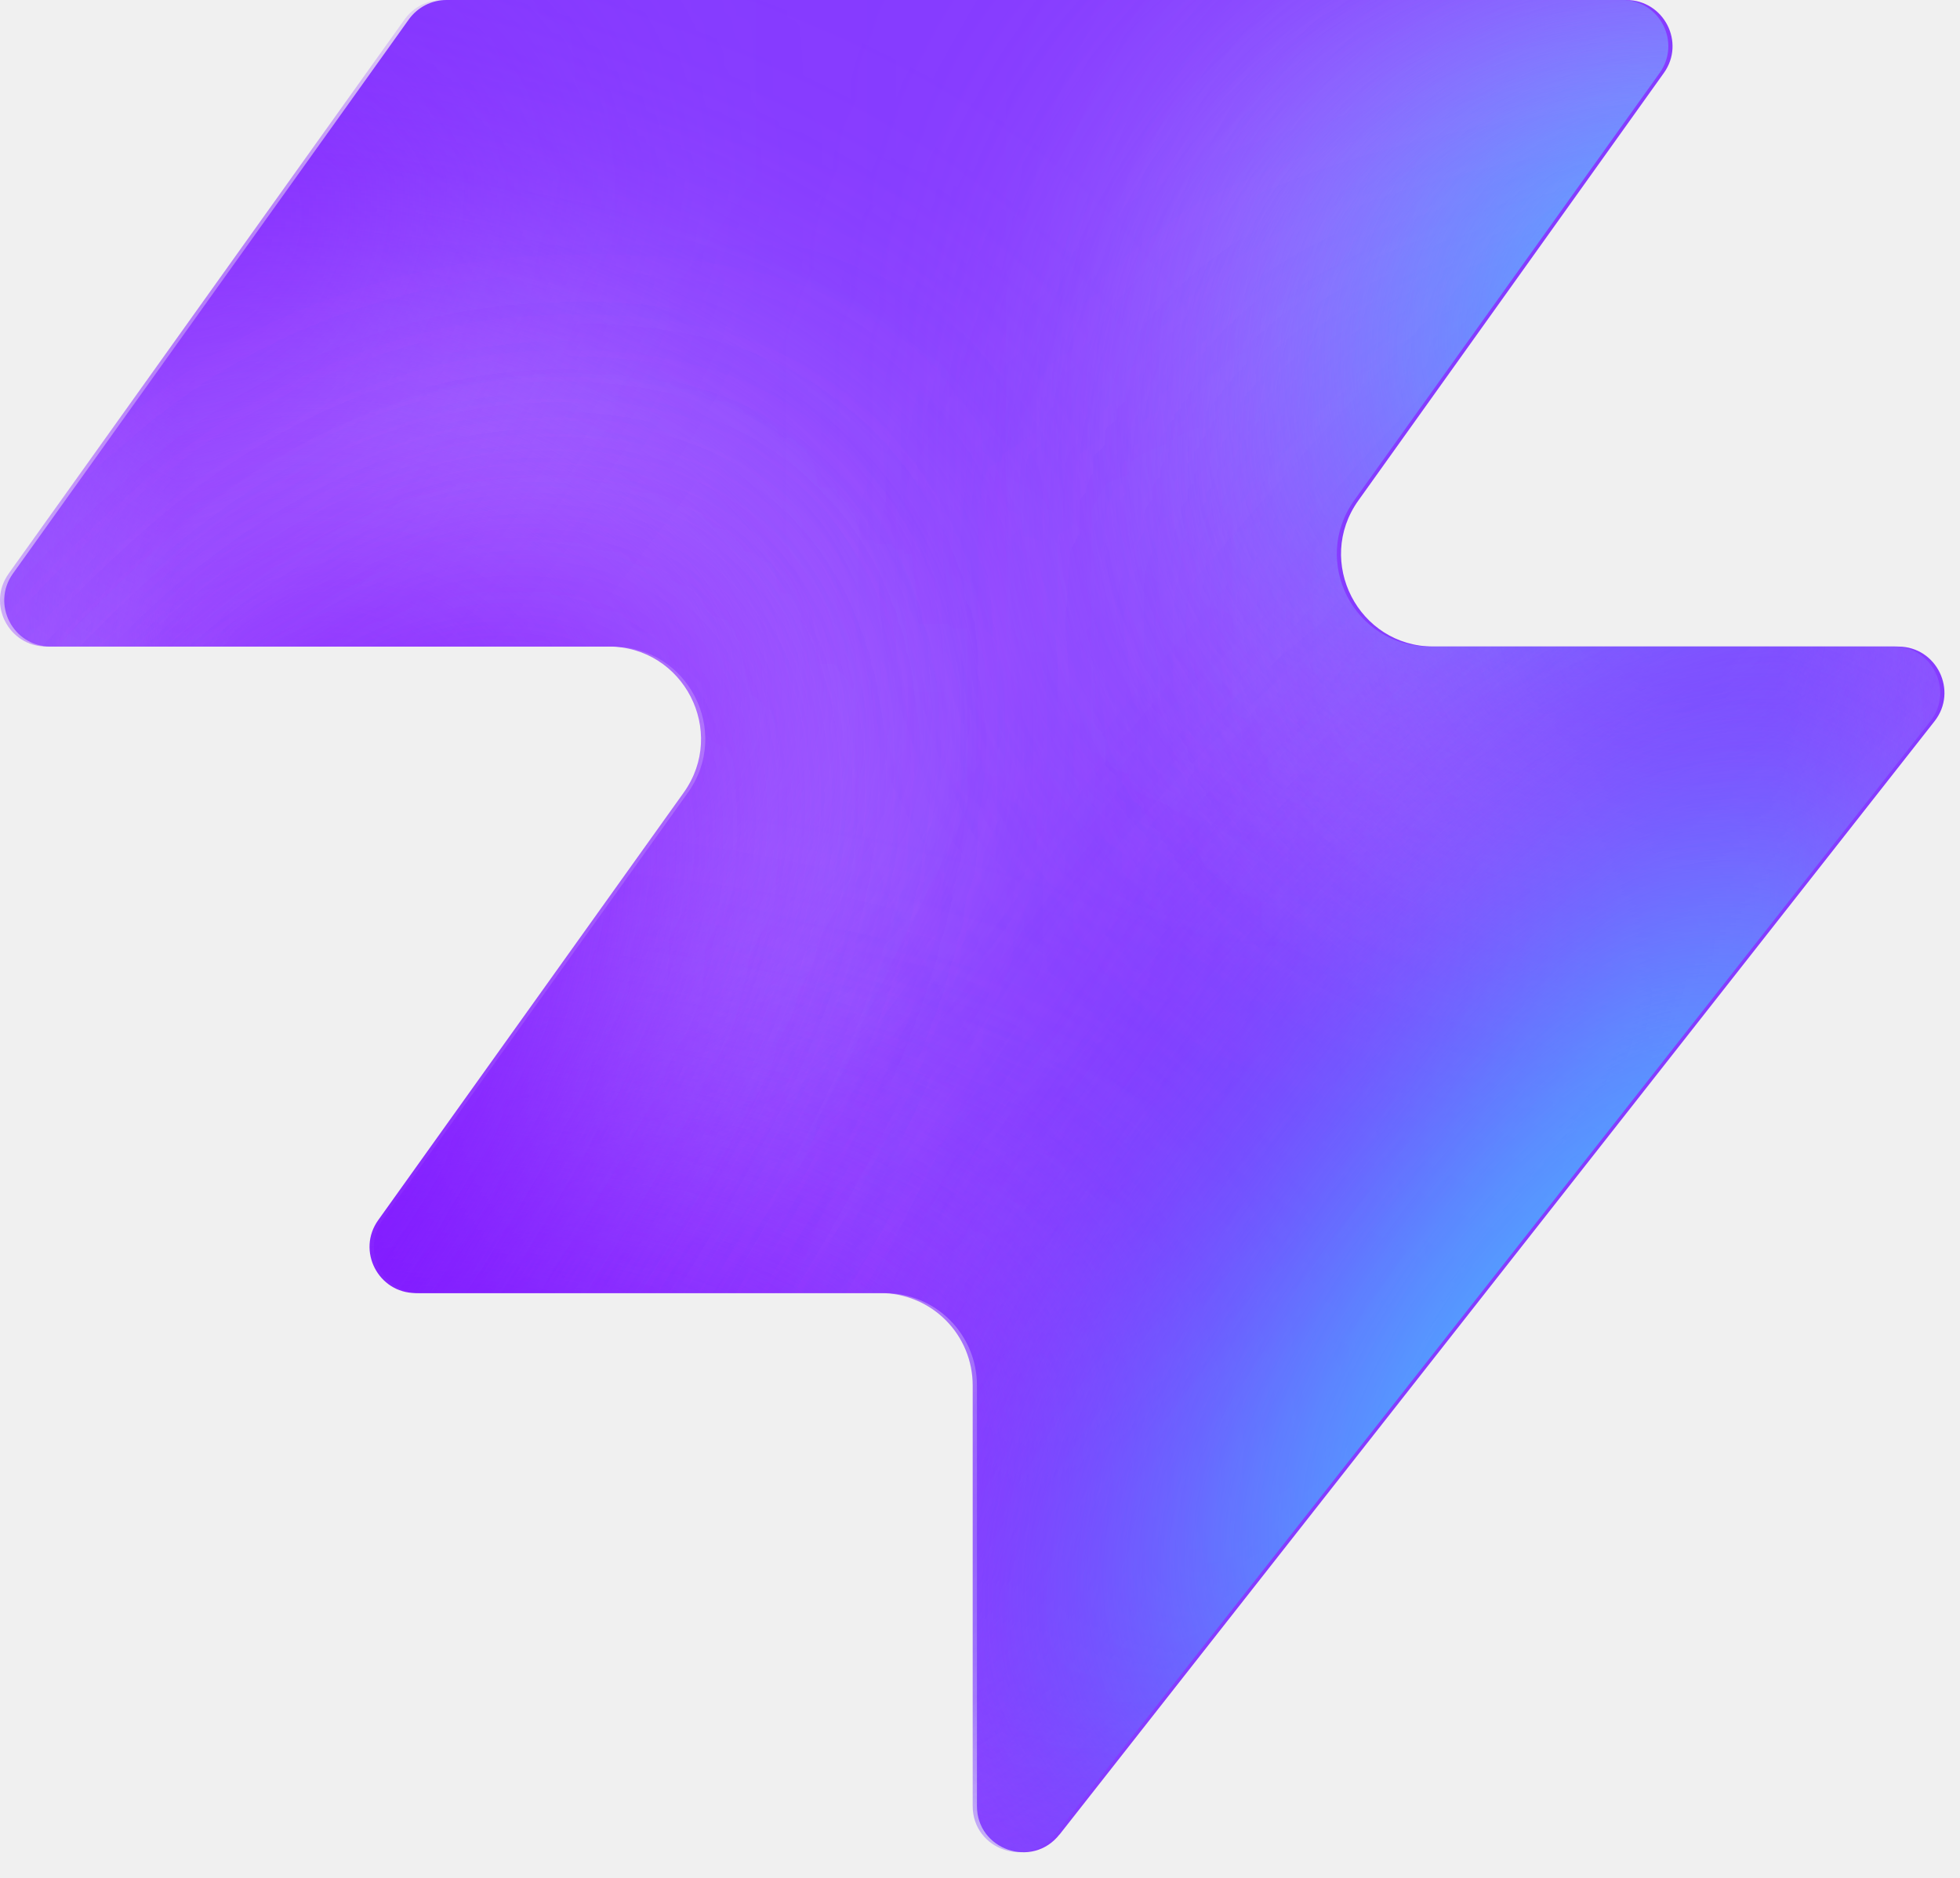
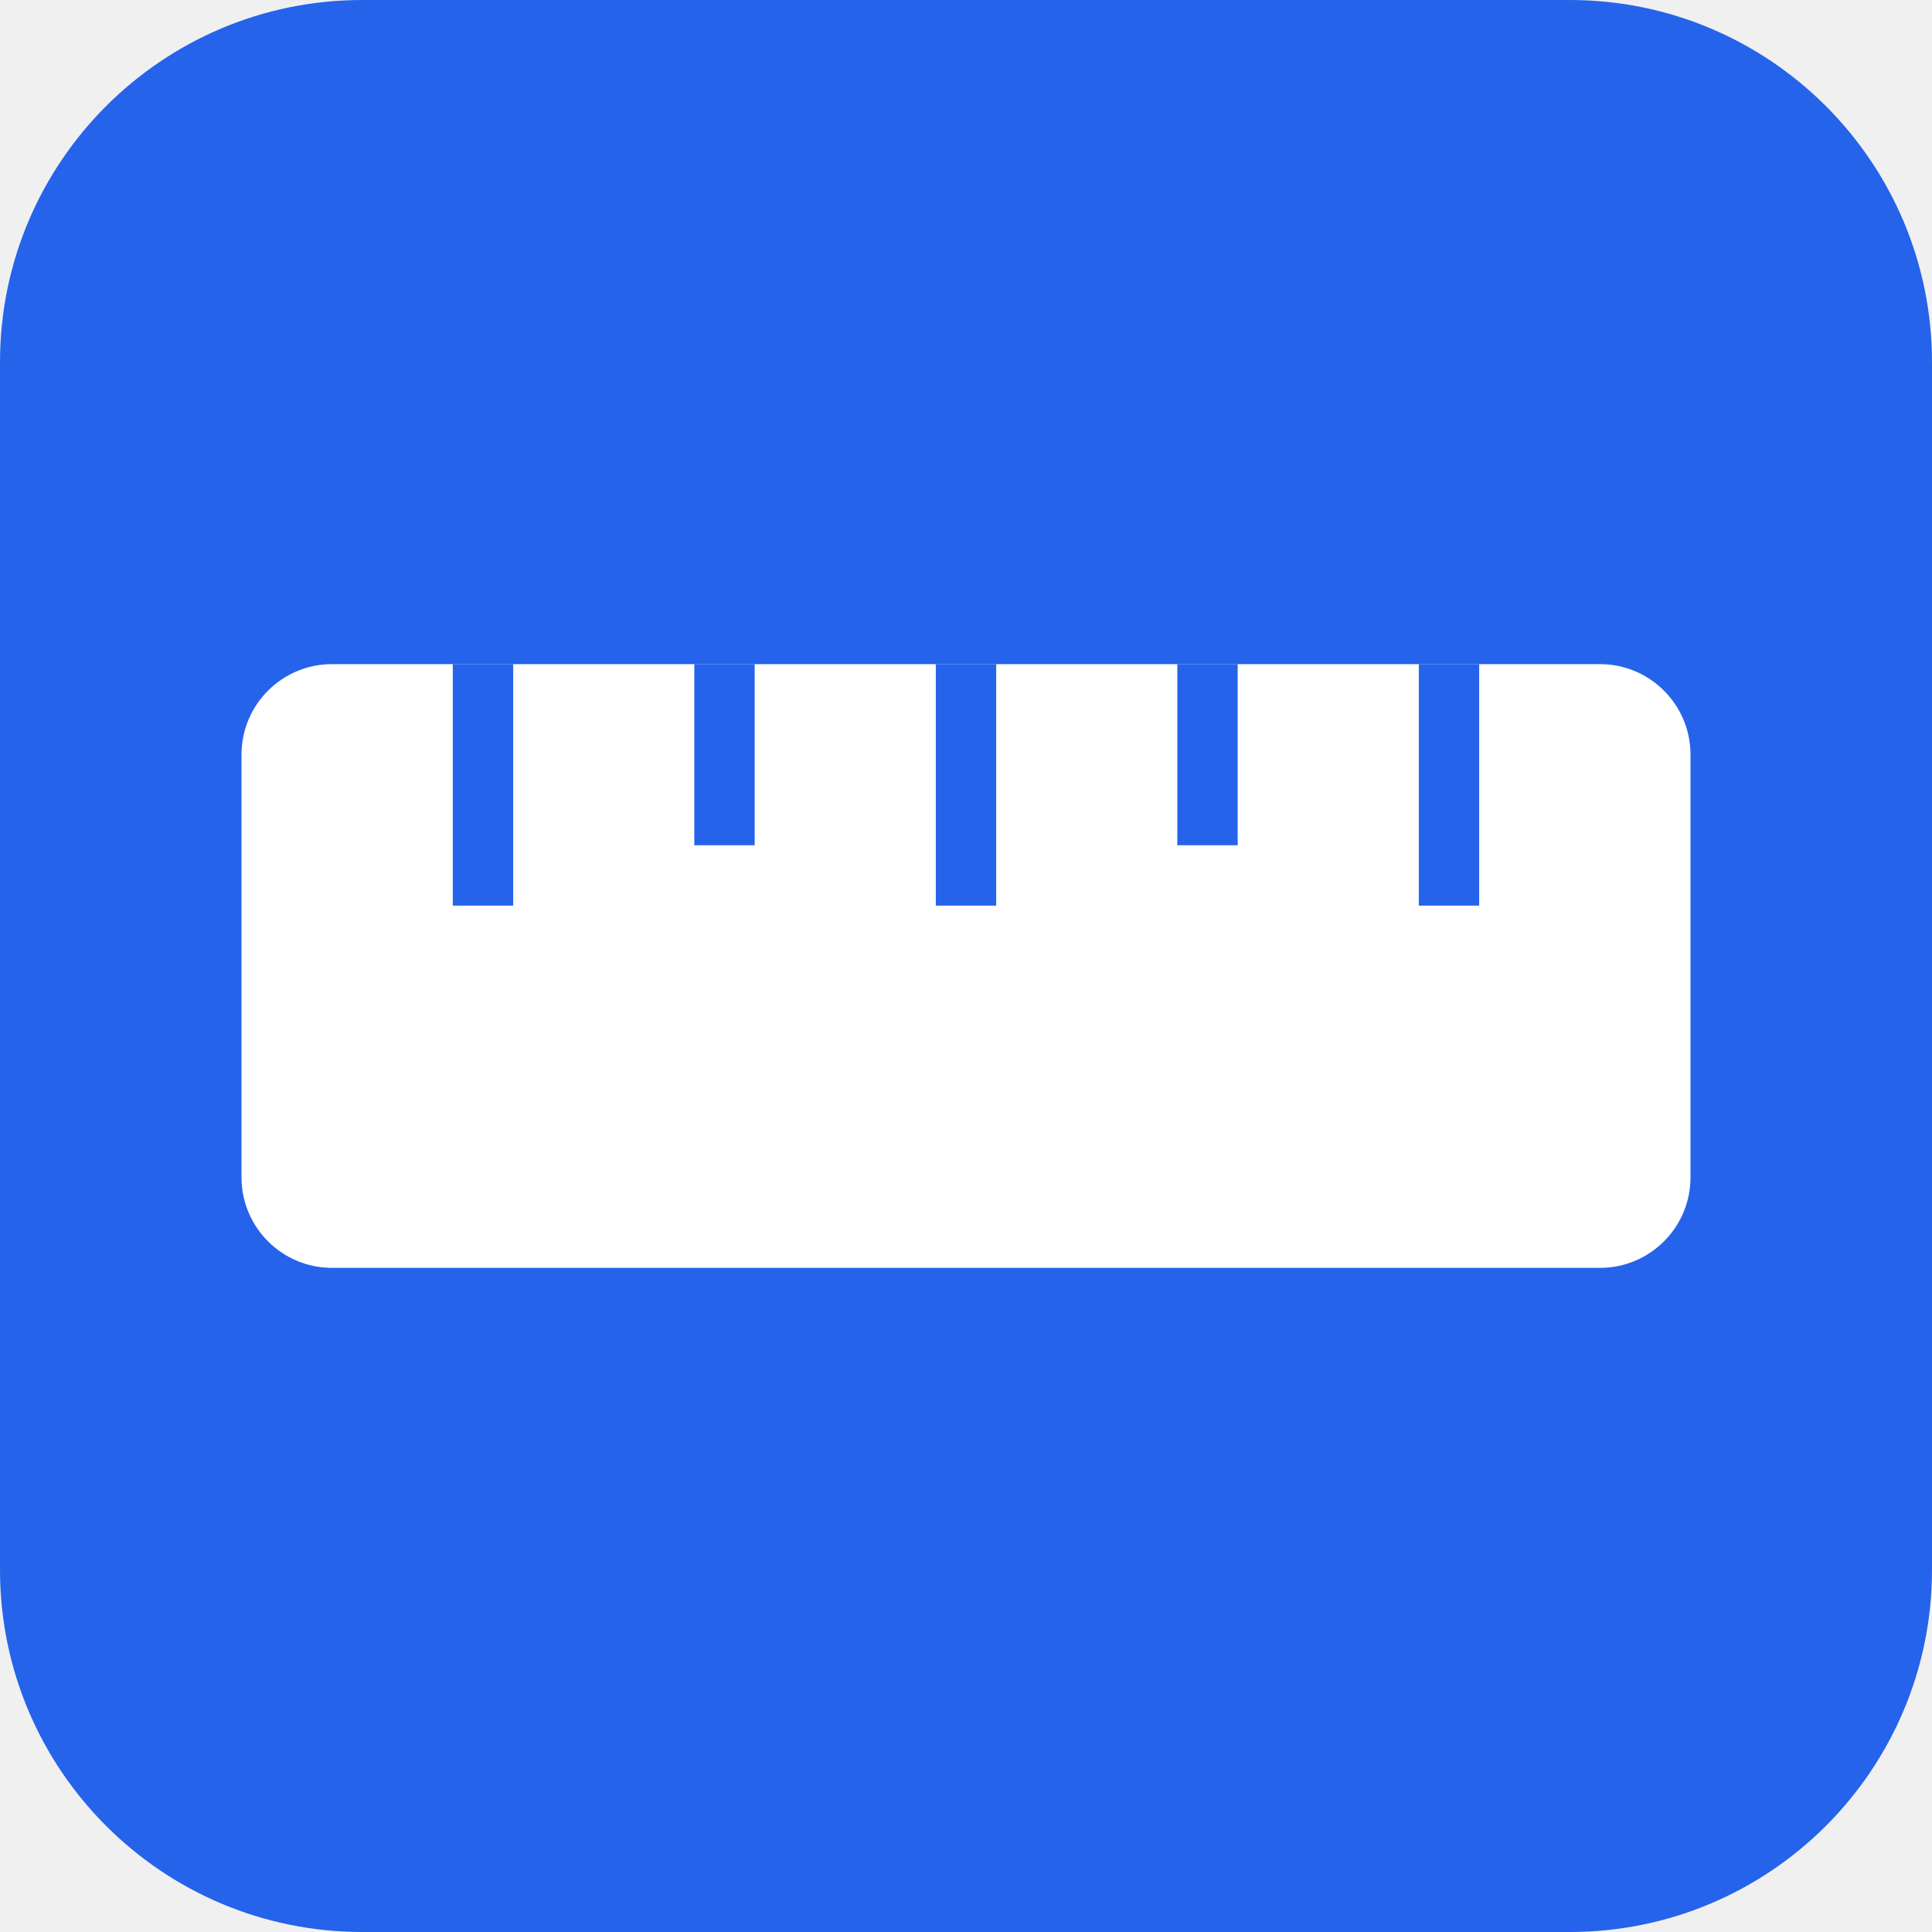
- <svg xmlns="http://www.w3.org/2000/svg" width="48" height="46" fill="none" viewBox="0 0 48 46">
-   <path fill="#863bff" d="M25.946 44.938c-.664.845-2.021.375-2.021-.698V33.937a2.26 2.26 0 0 0-2.262-2.262H10.287c-.92 0-1.456-1.04-.92-1.788l7.48-10.471c1.07-1.497 0-3.578-1.842-3.578H1.237c-.92 0-1.456-1.04-.92-1.788L10.013.474c.214-.297.556-.474.92-.474h28.894c.92 0 1.456 1.04.92 1.788l-7.48 10.471c-1.07 1.498 0 3.579 1.842 3.579h11.377c.943 0 1.473 1.088.89 1.83L25.947 44.94z" style="fill:#863bff;fill:color(display-p3 .525 .23 1);fill-opacity:1" />
-   <mask id="a" width="48" height="46" x="0" y="0" maskUnits="userSpaceOnUse" style="mask-type:alpha">
-     <path fill="#000" d="M25.842 44.938c-.664.844-2.021.375-2.021-.698V33.937a2.26 2.26 0 0 0-2.262-2.262H10.183c-.92 0-1.456-1.04-.92-1.788l7.48-10.471c1.07-1.498 0-3.579-1.842-3.579H1.133c-.92 0-1.456-1.04-.92-1.787L9.91.473c.214-.297.556-.474.92-.474h28.894c.92 0 1.456 1.04.92 1.788l-7.48 10.471c-1.07 1.498 0 3.578 1.842 3.578h11.377c.943 0 1.473 1.088.89 1.832L25.843 44.94z" style="fill:#000;fill-opacity:1" />
-   </mask>
-   <g mask="url(#a)">
-     <g filter="url(#b)">
-       <ellipse cx="5.508" cy="14.704" fill="#ede6ff" rx="5.508" ry="14.704" style="fill:#ede6ff;fill:color(display-p3 .927 .903 1);fill-opacity:1" transform="matrix(.00324 1 1 -.00324 -4.47 31.516)" />
-     </g>
-     <g filter="url(#c)">
-       <ellipse cx="10.399" cy="29.851" fill="#ede6ff" rx="10.399" ry="29.851" style="fill:#ede6ff;fill:color(display-p3 .927 .903 1);fill-opacity:1" transform="matrix(.00324 1 1 -.00324 -39.328 7.883)" />
-     </g>
-     <g filter="url(#d)">
-       <ellipse cx="5.508" cy="30.487" fill="#7e14ff" rx="5.508" ry="30.487" style="fill:#7e14ff;fill:color(display-p3 .492 .077 1);fill-opacity:1" transform="rotate(89.814 -25.913 -14.639)scale(1 -1)" />
-     </g>
-     <g filter="url(#e)">
-       <ellipse cx="5.508" cy="30.599" fill="#7e14ff" rx="5.508" ry="30.599" style="fill:#7e14ff;fill:color(display-p3 .492 .077 1);fill-opacity:1" transform="rotate(89.814 -32.644 -3.334)scale(1 -1)" />
-     </g>
-     <g filter="url(#f)">
-       <ellipse cx="5.508" cy="30.599" fill="#7e14ff" rx="5.508" ry="30.599" style="fill:#7e14ff;fill:color(display-p3 .492 .077 1);fill-opacity:1" transform="matrix(.00324 1 1 -.00324 -34.34 30.47)" />
-     </g>
-     <g filter="url(#g)">
-       <ellipse cx="14.072" cy="22.078" fill="#ede6ff" rx="14.072" ry="22.078" style="fill:#ede6ff;fill:color(display-p3 .927 .903 1);fill-opacity:1" transform="rotate(93.35 24.506 48.493)scale(-1 1)" />
-     </g>
-     <g filter="url(#h)">
-       <ellipse cx="3.47" cy="21.501" fill="#7e14ff" rx="3.47" ry="21.501" style="fill:#7e14ff;fill:color(display-p3 .492 .077 1);fill-opacity:1" transform="rotate(89.009 28.708 47.59)scale(-1 1)" />
-     </g>
-     <g filter="url(#i)">
-       <ellipse cx="3.47" cy="21.501" fill="#7e14ff" rx="3.47" ry="21.501" style="fill:#7e14ff;fill:color(display-p3 .492 .077 1);fill-opacity:1" transform="rotate(89.009 28.708 47.59)scale(-1 1)" />
-     </g>
-     <g filter="url(#j)">
-       <ellipse cx=".387" cy="8.972" fill="#7e14ff" rx="4.407" ry="29.108" style="fill:#7e14ff;fill:color(display-p3 .492 .077 1);fill-opacity:1" transform="rotate(39.51 .387 8.972)" />
-     </g>
-     <g filter="url(#k)">
-       <ellipse cx="47.523" cy="-6.092" fill="#7e14ff" rx="4.407" ry="29.108" style="fill:#7e14ff;fill:color(display-p3 .492 .077 1);fill-opacity:1" transform="rotate(37.892 47.523 -6.092)" />
-     </g>
-     <g filter="url(#l)">
-       <ellipse cx="41.412" cy="6.333" fill="#47bfff" rx="5.971" ry="9.665" style="fill:#47bfff;fill:color(display-p3 .28 .748 1);fill-opacity:1" transform="rotate(37.892 41.412 6.333)" />
-     </g>
-     <g filter="url(#m)">
-       <ellipse cx="-1.879" cy="38.332" fill="#7e14ff" rx="4.407" ry="29.108" style="fill:#7e14ff;fill:color(display-p3 .492 .077 1);fill-opacity:1" transform="rotate(37.892 -1.88 38.332)" />
-     </g>
-     <g filter="url(#n)">
-       <ellipse cx="-1.879" cy="38.332" fill="#7e14ff" rx="4.407" ry="29.108" style="fill:#7e14ff;fill:color(display-p3 .492 .077 1);fill-opacity:1" transform="rotate(37.892 -1.88 38.332)" />
-     </g>
-     <g filter="url(#o)">
-       <ellipse cx="35.651" cy="29.907" fill="#7e14ff" rx="4.407" ry="29.108" style="fill:#7e14ff;fill:color(display-p3 .492 .077 1);fill-opacity:1" transform="rotate(37.892 35.651 29.907)" />
-     </g>
-     <g filter="url(#p)">
-       <ellipse cx="38.418" cy="32.4" fill="#47bfff" rx="5.971" ry="15.297" style="fill:#47bfff;fill:color(display-p3 .28 .748 1);fill-opacity:1" transform="rotate(37.892 38.418 32.4)" />
-     </g>
-   </g>
-   <defs>
-     <filter id="b" width="60.045" height="41.654" x="-19.77" y="16.149" color-interpolation-filters="sRGB" filterUnits="userSpaceOnUse">
-       <feFlood flood-opacity="0" result="BackgroundImageFix" />
-       <feBlend in="SourceGraphic" in2="BackgroundImageFix" result="shape" />
-       <feGaussianBlur result="effect1_foregroundBlur_2002_17158" stdDeviation="7.659" />
-     </filter>
-     <filter id="c" width="90.34" height="51.437" x="-54.613" y="-7.533" color-interpolation-filters="sRGB" filterUnits="userSpaceOnUse">
-       <feFlood flood-opacity="0" result="BackgroundImageFix" />
-       <feBlend in="SourceGraphic" in2="BackgroundImageFix" result="shape" />
-       <feGaussianBlur result="effect1_foregroundBlur_2002_17158" stdDeviation="7.659" />
-     </filter>
-     <filter id="d" width="79.355" height="29.4" x="-49.64" y="2.03" color-interpolation-filters="sRGB" filterUnits="userSpaceOnUse">
-       <feFlood flood-opacity="0" result="BackgroundImageFix" />
-       <feBlend in="SourceGraphic" in2="BackgroundImageFix" result="shape" />
-       <feGaussianBlur result="effect1_foregroundBlur_2002_17158" stdDeviation="4.596" />
-     </filter>
-     <filter id="e" width="79.579" height="29.4" x="-45.045" y="20.029" color-interpolation-filters="sRGB" filterUnits="userSpaceOnUse">
-       <feFlood flood-opacity="0" result="BackgroundImageFix" />
-       <feBlend in="SourceGraphic" in2="BackgroundImageFix" result="shape" />
-       <feGaussianBlur result="effect1_foregroundBlur_2002_17158" stdDeviation="4.596" />
-     </filter>
-     <filter id="f" width="79.579" height="29.4" x="-43.513" y="21.178" color-interpolation-filters="sRGB" filterUnits="userSpaceOnUse">
-       <feFlood flood-opacity="0" result="BackgroundImageFix" />
-       <feBlend in="SourceGraphic" in2="BackgroundImageFix" result="shape" />
-       <feGaussianBlur result="effect1_foregroundBlur_2002_17158" stdDeviation="4.596" />
-     </filter>
-     <filter id="g" width="74.749" height="58.852" x="15.756" y="-17.901" color-interpolation-filters="sRGB" filterUnits="userSpaceOnUse">
-       <feFlood flood-opacity="0" result="BackgroundImageFix" />
-       <feBlend in="SourceGraphic" in2="BackgroundImageFix" result="shape" />
-       <feGaussianBlur result="effect1_foregroundBlur_2002_17158" stdDeviation="7.659" />
-     </filter>
-     <filter id="h" width="61.377" height="25.362" x="23.548" y="2.284" color-interpolation-filters="sRGB" filterUnits="userSpaceOnUse">
-       <feFlood flood-opacity="0" result="BackgroundImageFix" />
-       <feBlend in="SourceGraphic" in2="BackgroundImageFix" result="shape" />
-       <feGaussianBlur result="effect1_foregroundBlur_2002_17158" stdDeviation="4.596" />
-     </filter>
-     <filter id="i" width="61.377" height="25.362" x="23.548" y="2.284" color-interpolation-filters="sRGB" filterUnits="userSpaceOnUse">
-       <feFlood flood-opacity="0" result="BackgroundImageFix" />
-       <feBlend in="SourceGraphic" in2="BackgroundImageFix" result="shape" />
-       <feGaussianBlur result="effect1_foregroundBlur_2002_17158" stdDeviation="4.596" />
-     </filter>
-     <filter id="j" width="56.045" height="63.649" x="-27.636" y="-22.853" color-interpolation-filters="sRGB" filterUnits="userSpaceOnUse">
-       <feFlood flood-opacity="0" result="BackgroundImageFix" />
-       <feBlend in="SourceGraphic" in2="BackgroundImageFix" result="shape" />
-       <feGaussianBlur result="effect1_foregroundBlur_2002_17158" stdDeviation="4.596" />
-     </filter>
-     <filter id="k" width="54.814" height="64.646" x="20.116" y="-38.415" color-interpolation-filters="sRGB" filterUnits="userSpaceOnUse">
-       <feFlood flood-opacity="0" result="BackgroundImageFix" />
-       <feBlend in="SourceGraphic" in2="BackgroundImageFix" result="shape" />
-       <feGaussianBlur result="effect1_foregroundBlur_2002_17158" stdDeviation="4.596" />
-     </filter>
-     <filter id="l" width="33.541" height="35.313" x="24.641" y="-11.323" color-interpolation-filters="sRGB" filterUnits="userSpaceOnUse">
-       <feFlood flood-opacity="0" result="BackgroundImageFix" />
-       <feBlend in="SourceGraphic" in2="BackgroundImageFix" result="shape" />
-       <feGaussianBlur result="effect1_foregroundBlur_2002_17158" stdDeviation="4.596" />
-     </filter>
-     <filter id="m" width="54.814" height="64.646" x="-29.286" y="6.009" color-interpolation-filters="sRGB" filterUnits="userSpaceOnUse">
-       <feFlood flood-opacity="0" result="BackgroundImageFix" />
-       <feBlend in="SourceGraphic" in2="BackgroundImageFix" result="shape" />
-       <feGaussianBlur result="effect1_foregroundBlur_2002_17158" stdDeviation="4.596" />
-     </filter>
-     <filter id="n" width="54.814" height="64.646" x="-29.286" y="6.009" color-interpolation-filters="sRGB" filterUnits="userSpaceOnUse">
-       <feFlood flood-opacity="0" result="BackgroundImageFix" />
-       <feBlend in="SourceGraphic" in2="BackgroundImageFix" result="shape" />
-       <feGaussianBlur result="effect1_foregroundBlur_2002_17158" stdDeviation="4.596" />
-     </filter>
-     <filter id="o" width="54.814" height="64.646" x="8.244" y="-2.416" color-interpolation-filters="sRGB" filterUnits="userSpaceOnUse">
-       <feFlood flood-opacity="0" result="BackgroundImageFix" />
-       <feBlend in="SourceGraphic" in2="BackgroundImageFix" result="shape" />
-       <feGaussianBlur result="effect1_foregroundBlur_2002_17158" stdDeviation="4.596" />
-     </filter>
-     <filter id="p" width="39.409" height="43.623" x="18.713" y="10.588" color-interpolation-filters="sRGB" filterUnits="userSpaceOnUse">
-       <feFlood flood-opacity="0" result="BackgroundImageFix" />
-       <feBlend in="SourceGraphic" in2="BackgroundImageFix" result="shape" />
-       <feGaussianBlur result="effect1_foregroundBlur_2002_17158" stdDeviation="4.596" />
-     </filter>
-   </defs>
+ <svg xmlns="http://www.w3.org/2000/svg" viewBox="0 0 64 64">
+   <rect width="64" height="64" rx="12" fill="#2563EB" />
+   <rect x="8" y="22" width="48" height="20" rx="3" fill="white" />
+   <line x1="16" y1="22" x2="16" y2="30" stroke="#2563EB" stroke-width="2" />
+   <line x1="24" y1="22" x2="24" y2="28" stroke="#2563EB" stroke-width="2" />
+   <line x1="32" y1="22" x2="32" y2="30" stroke="#2563EB" stroke-width="2" />
+   <line x1="40" y1="22" x2="40" y2="28" stroke="#2563EB" stroke-width="2" />
+   <line x1="48" y1="22" x2="48" y2="30" stroke="#2563EB" stroke-width="2" />
</svg>
